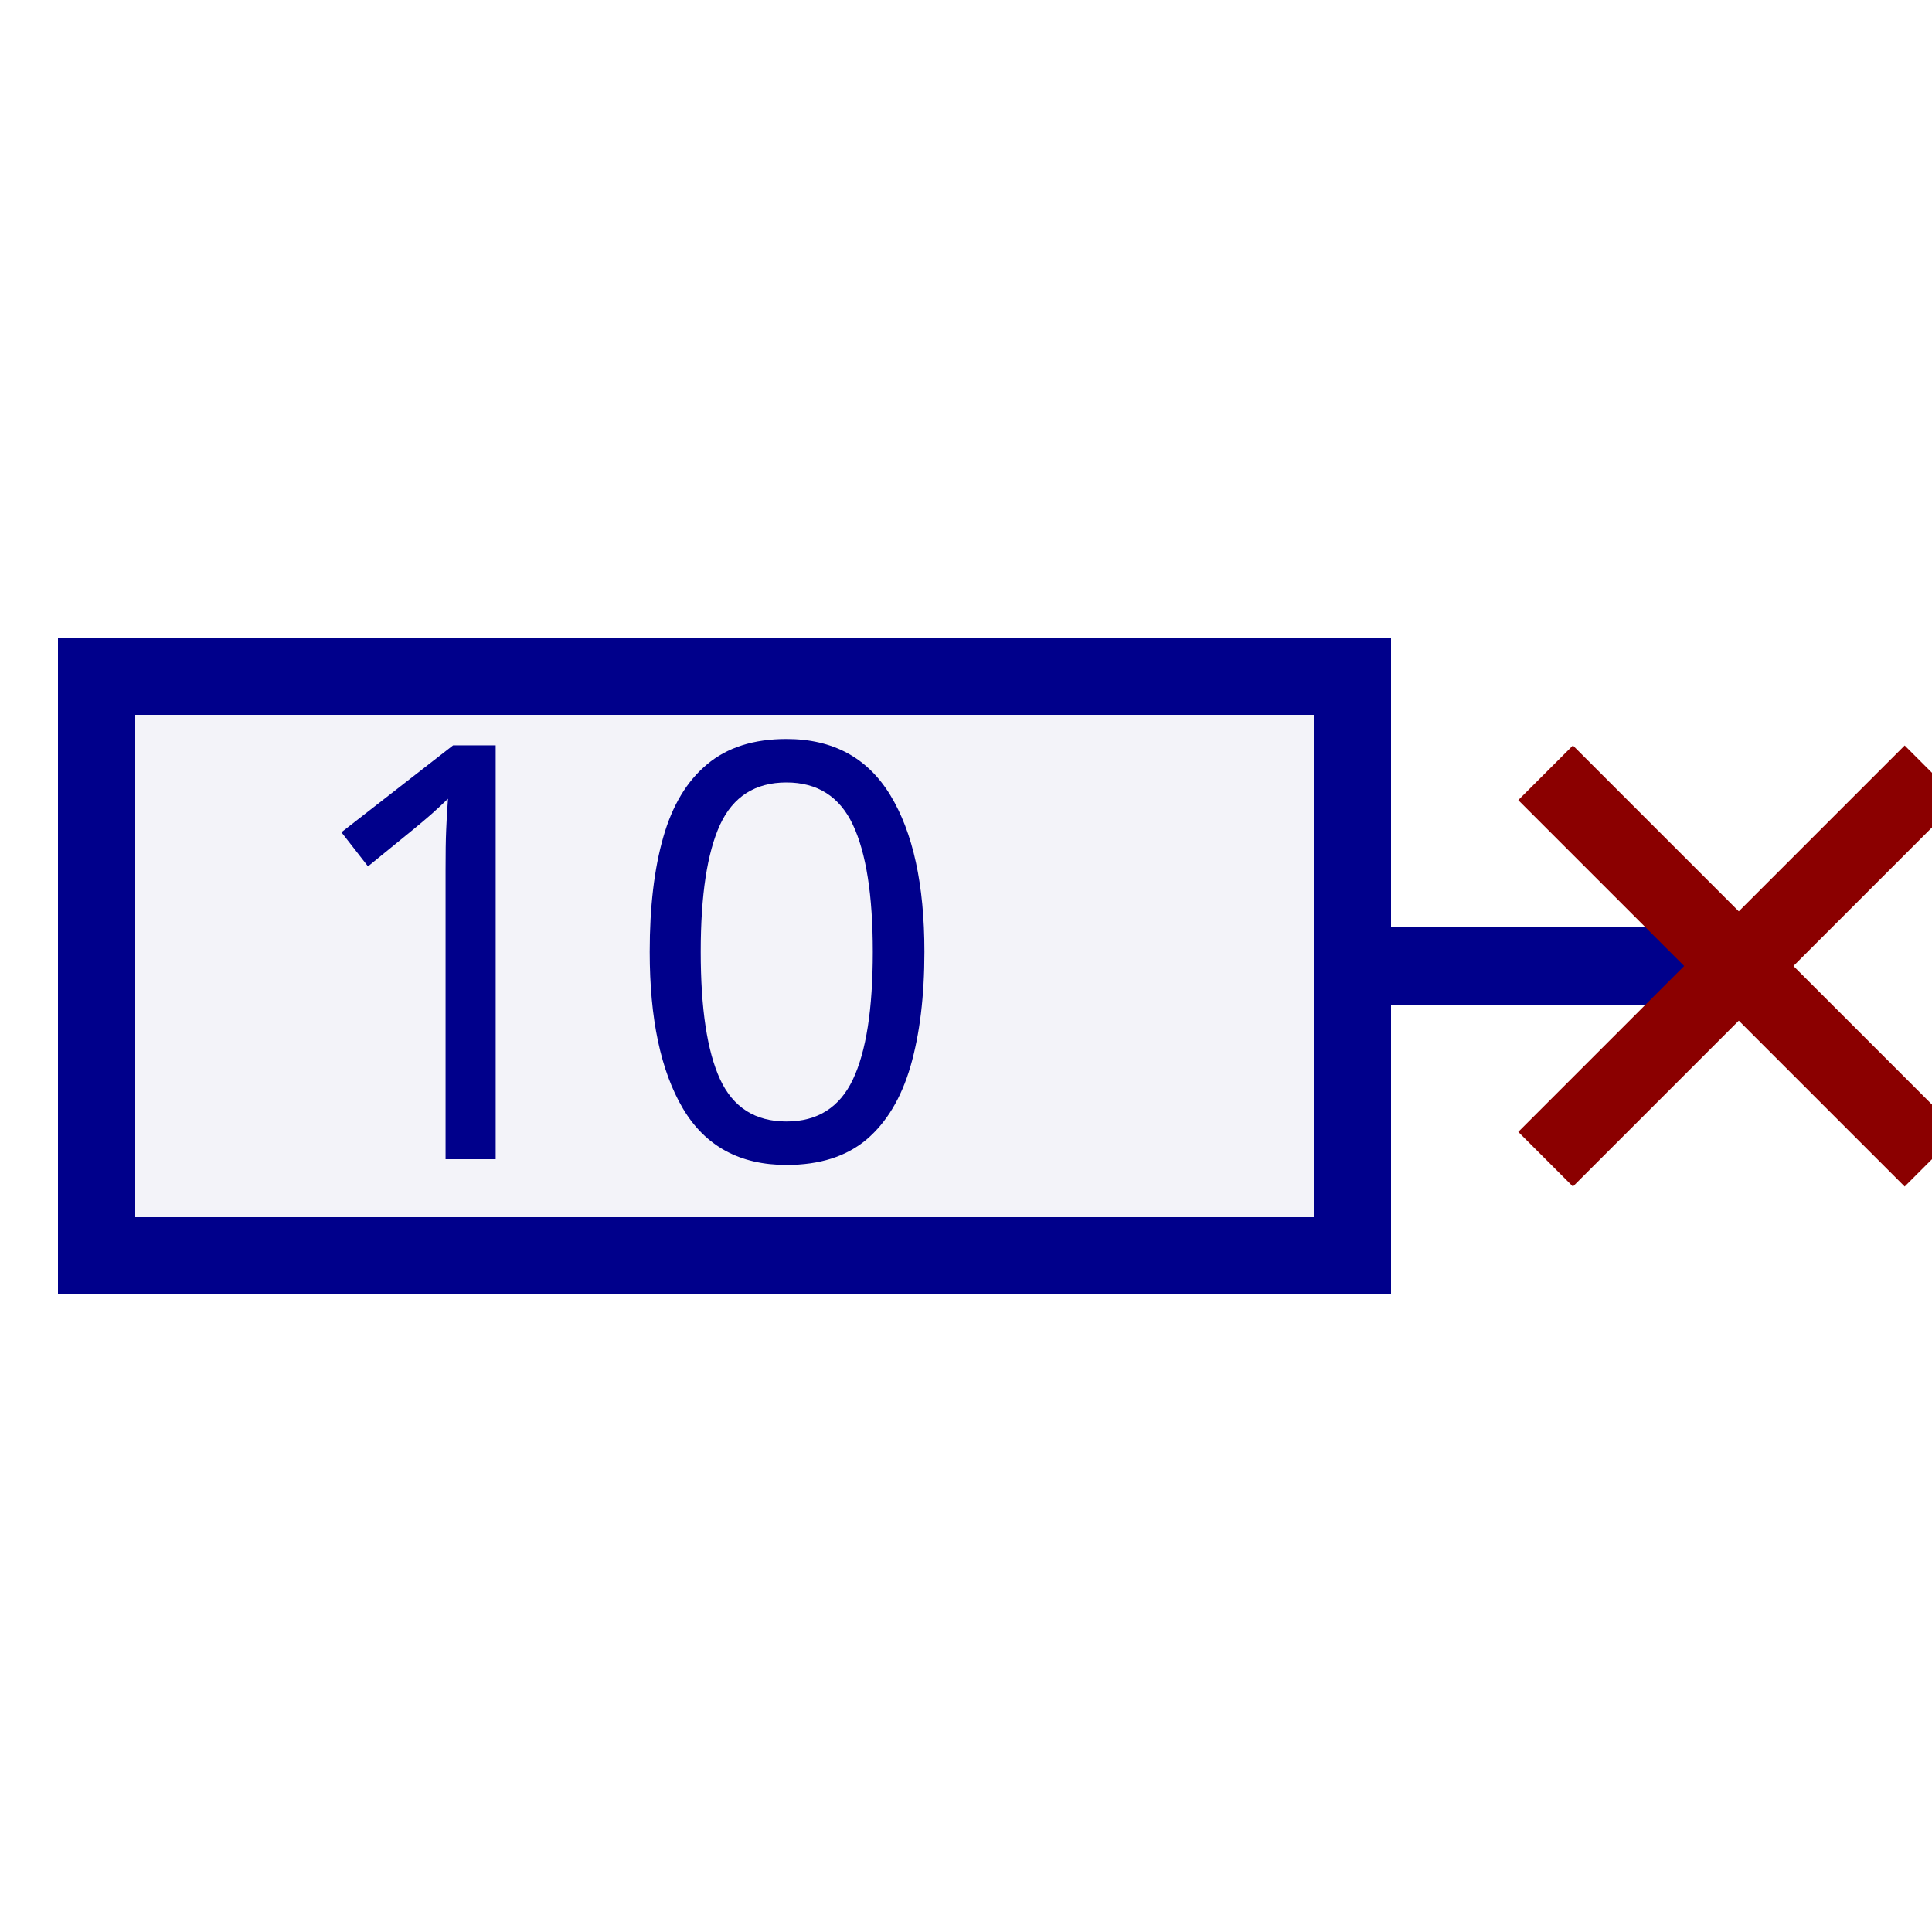
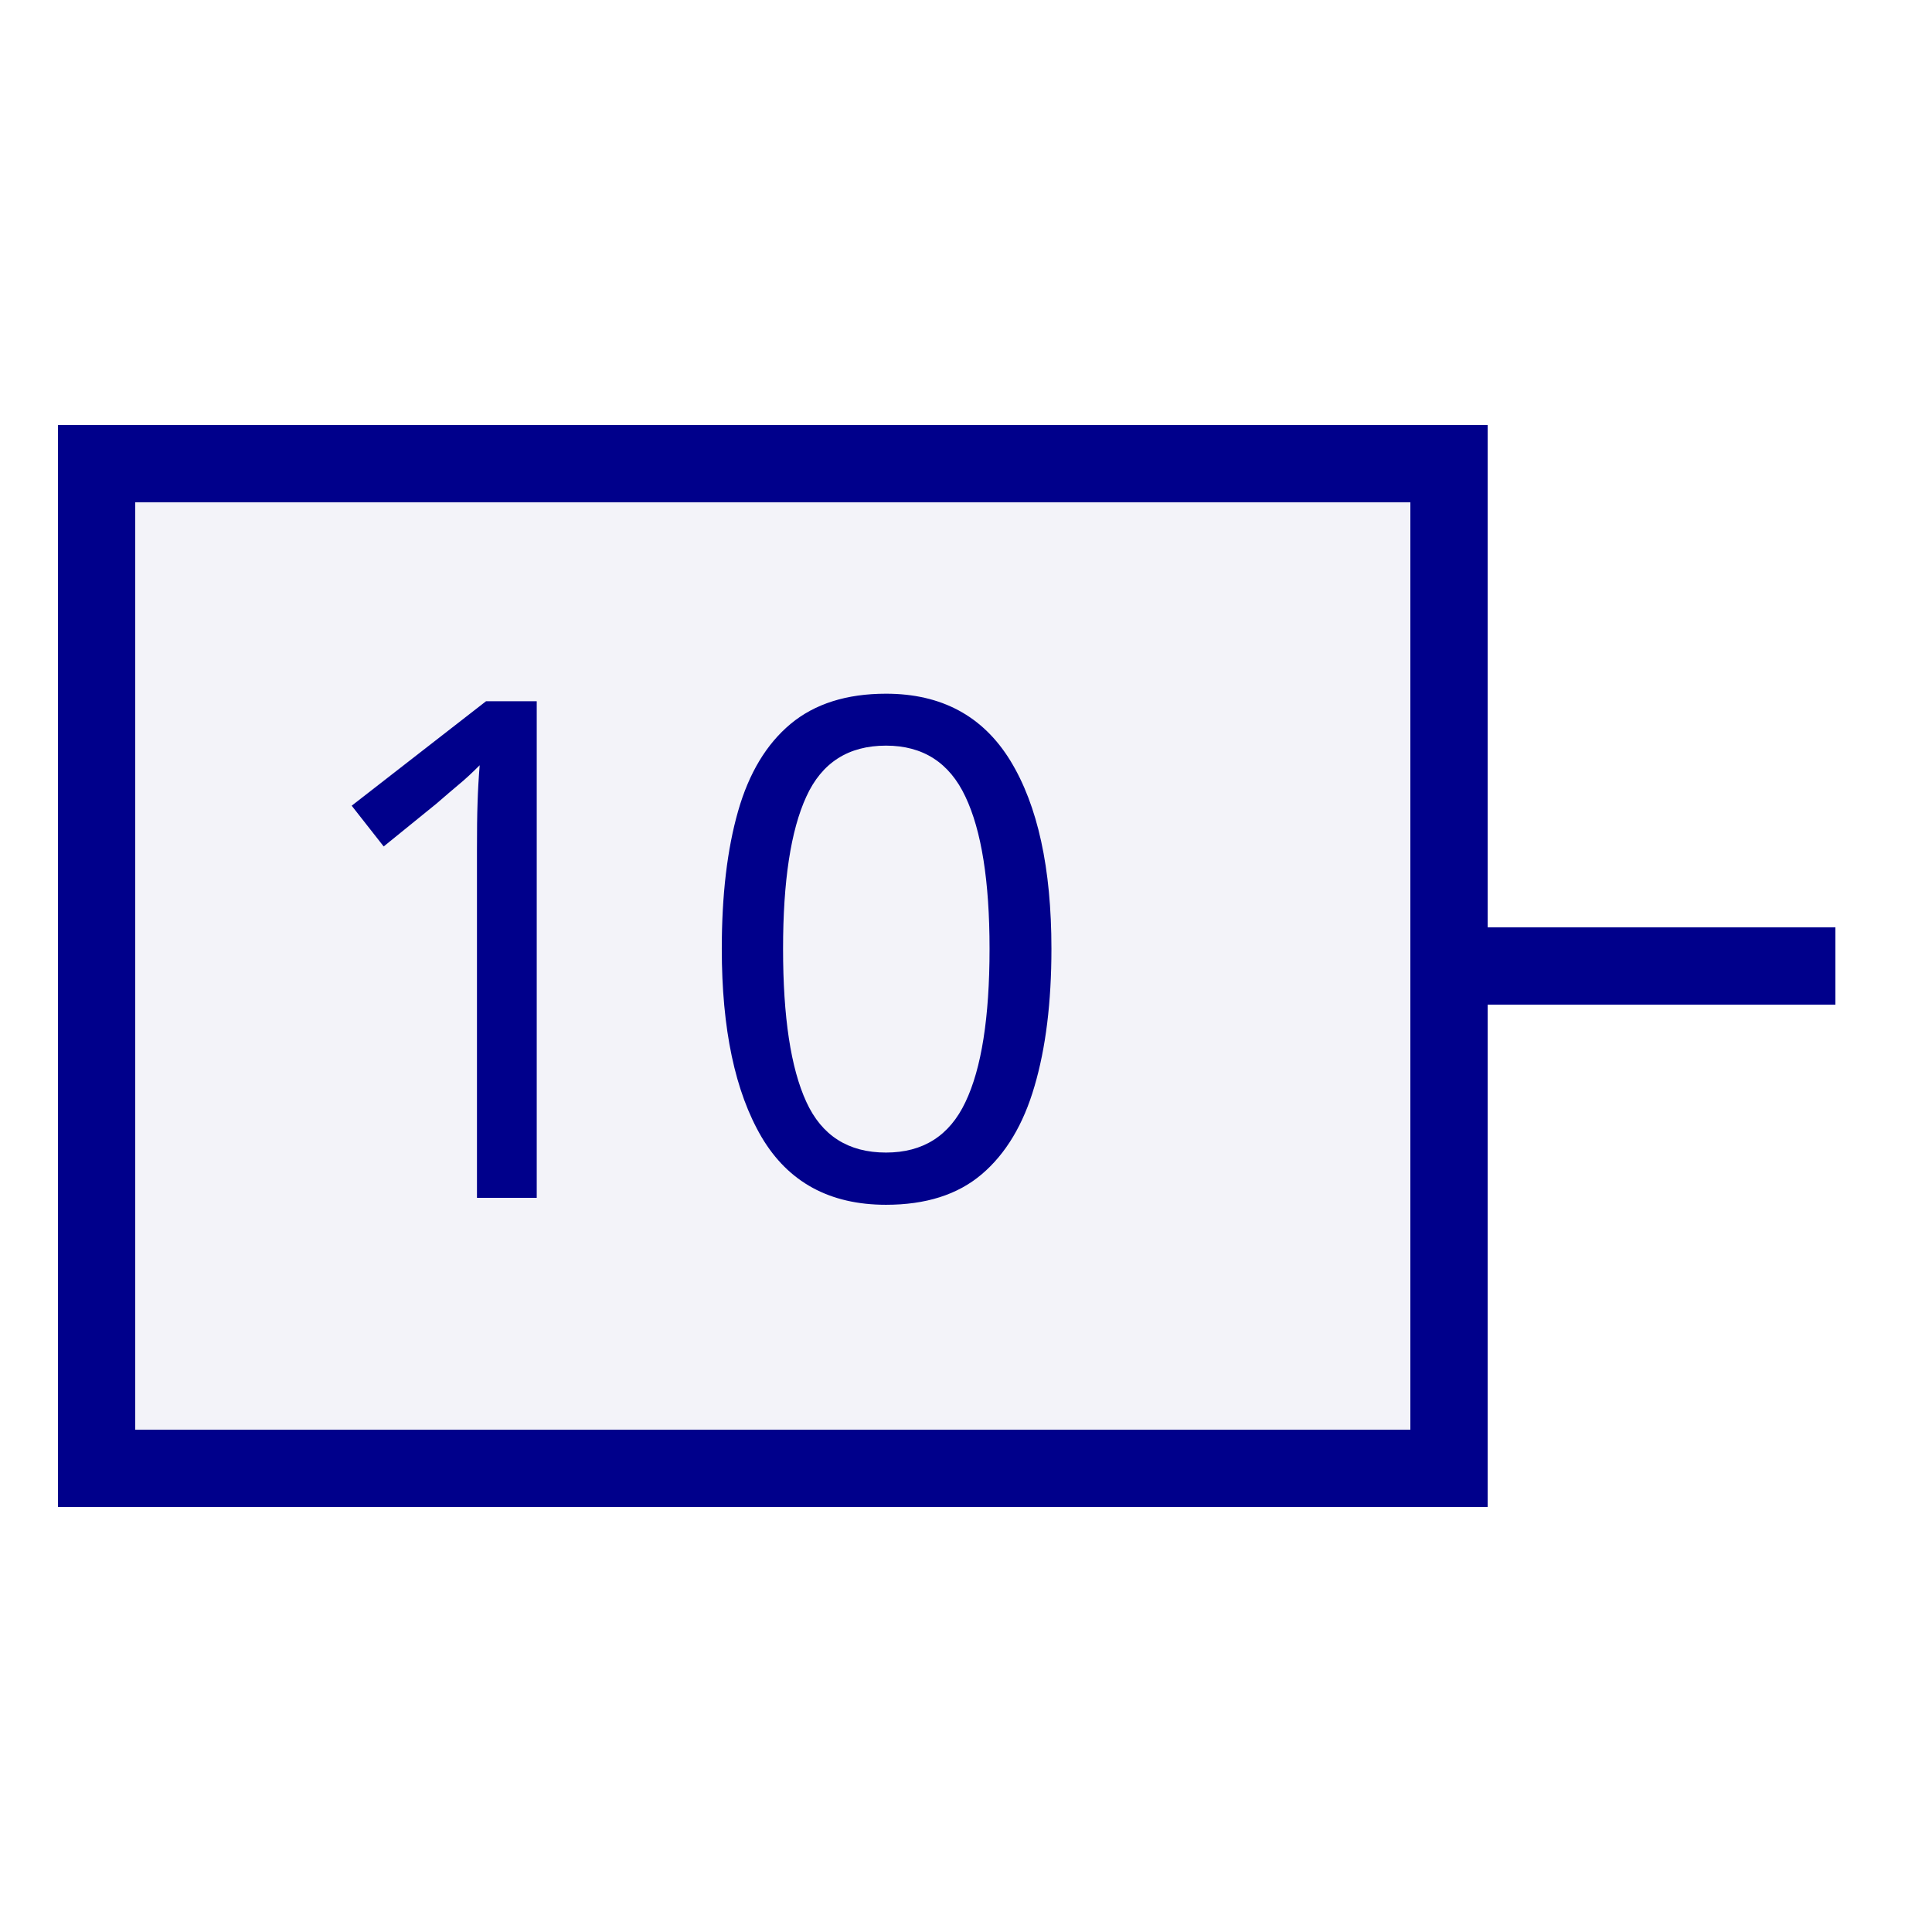
<svg width="100" height="100">
-   <rect x="5" y="35" width="65" height="30" style="fill:darkblue;stroke:darkblue;stroke-width:4;" fill-opacity="0.05" />
-   <text x="15" y="60" font-size="30" font-family="Verdana" fill="darkblue" style="stroke-width:4;">10</text>
-   <line x1="70" y1="50" x2="90" y2="50" style="stroke:darkblue; stroke-width:4" />
-   <line x1="80" y1="40" x2="100" y2="60" style="stroke:darkred; stroke-width:4" />
-   <line x1="80" y1="60" x2="100" y2="40" style="stroke:darkred; stroke-width:4" />
+   <rect x="5" y="24" width="70" height="52" style="fill:darkblue;stroke:darkblue;stroke-width:4;" fill-opacity="0.05" />
+   <line x1="75" y1="50" x2="95" y2="50" style="stroke:darkblue; stroke-width:4" />
+   <text x="15" y="62" font-size="36" font-family="Verdana" fill="darkblue" style="stroke-width:4;">10</text>
</svg>
